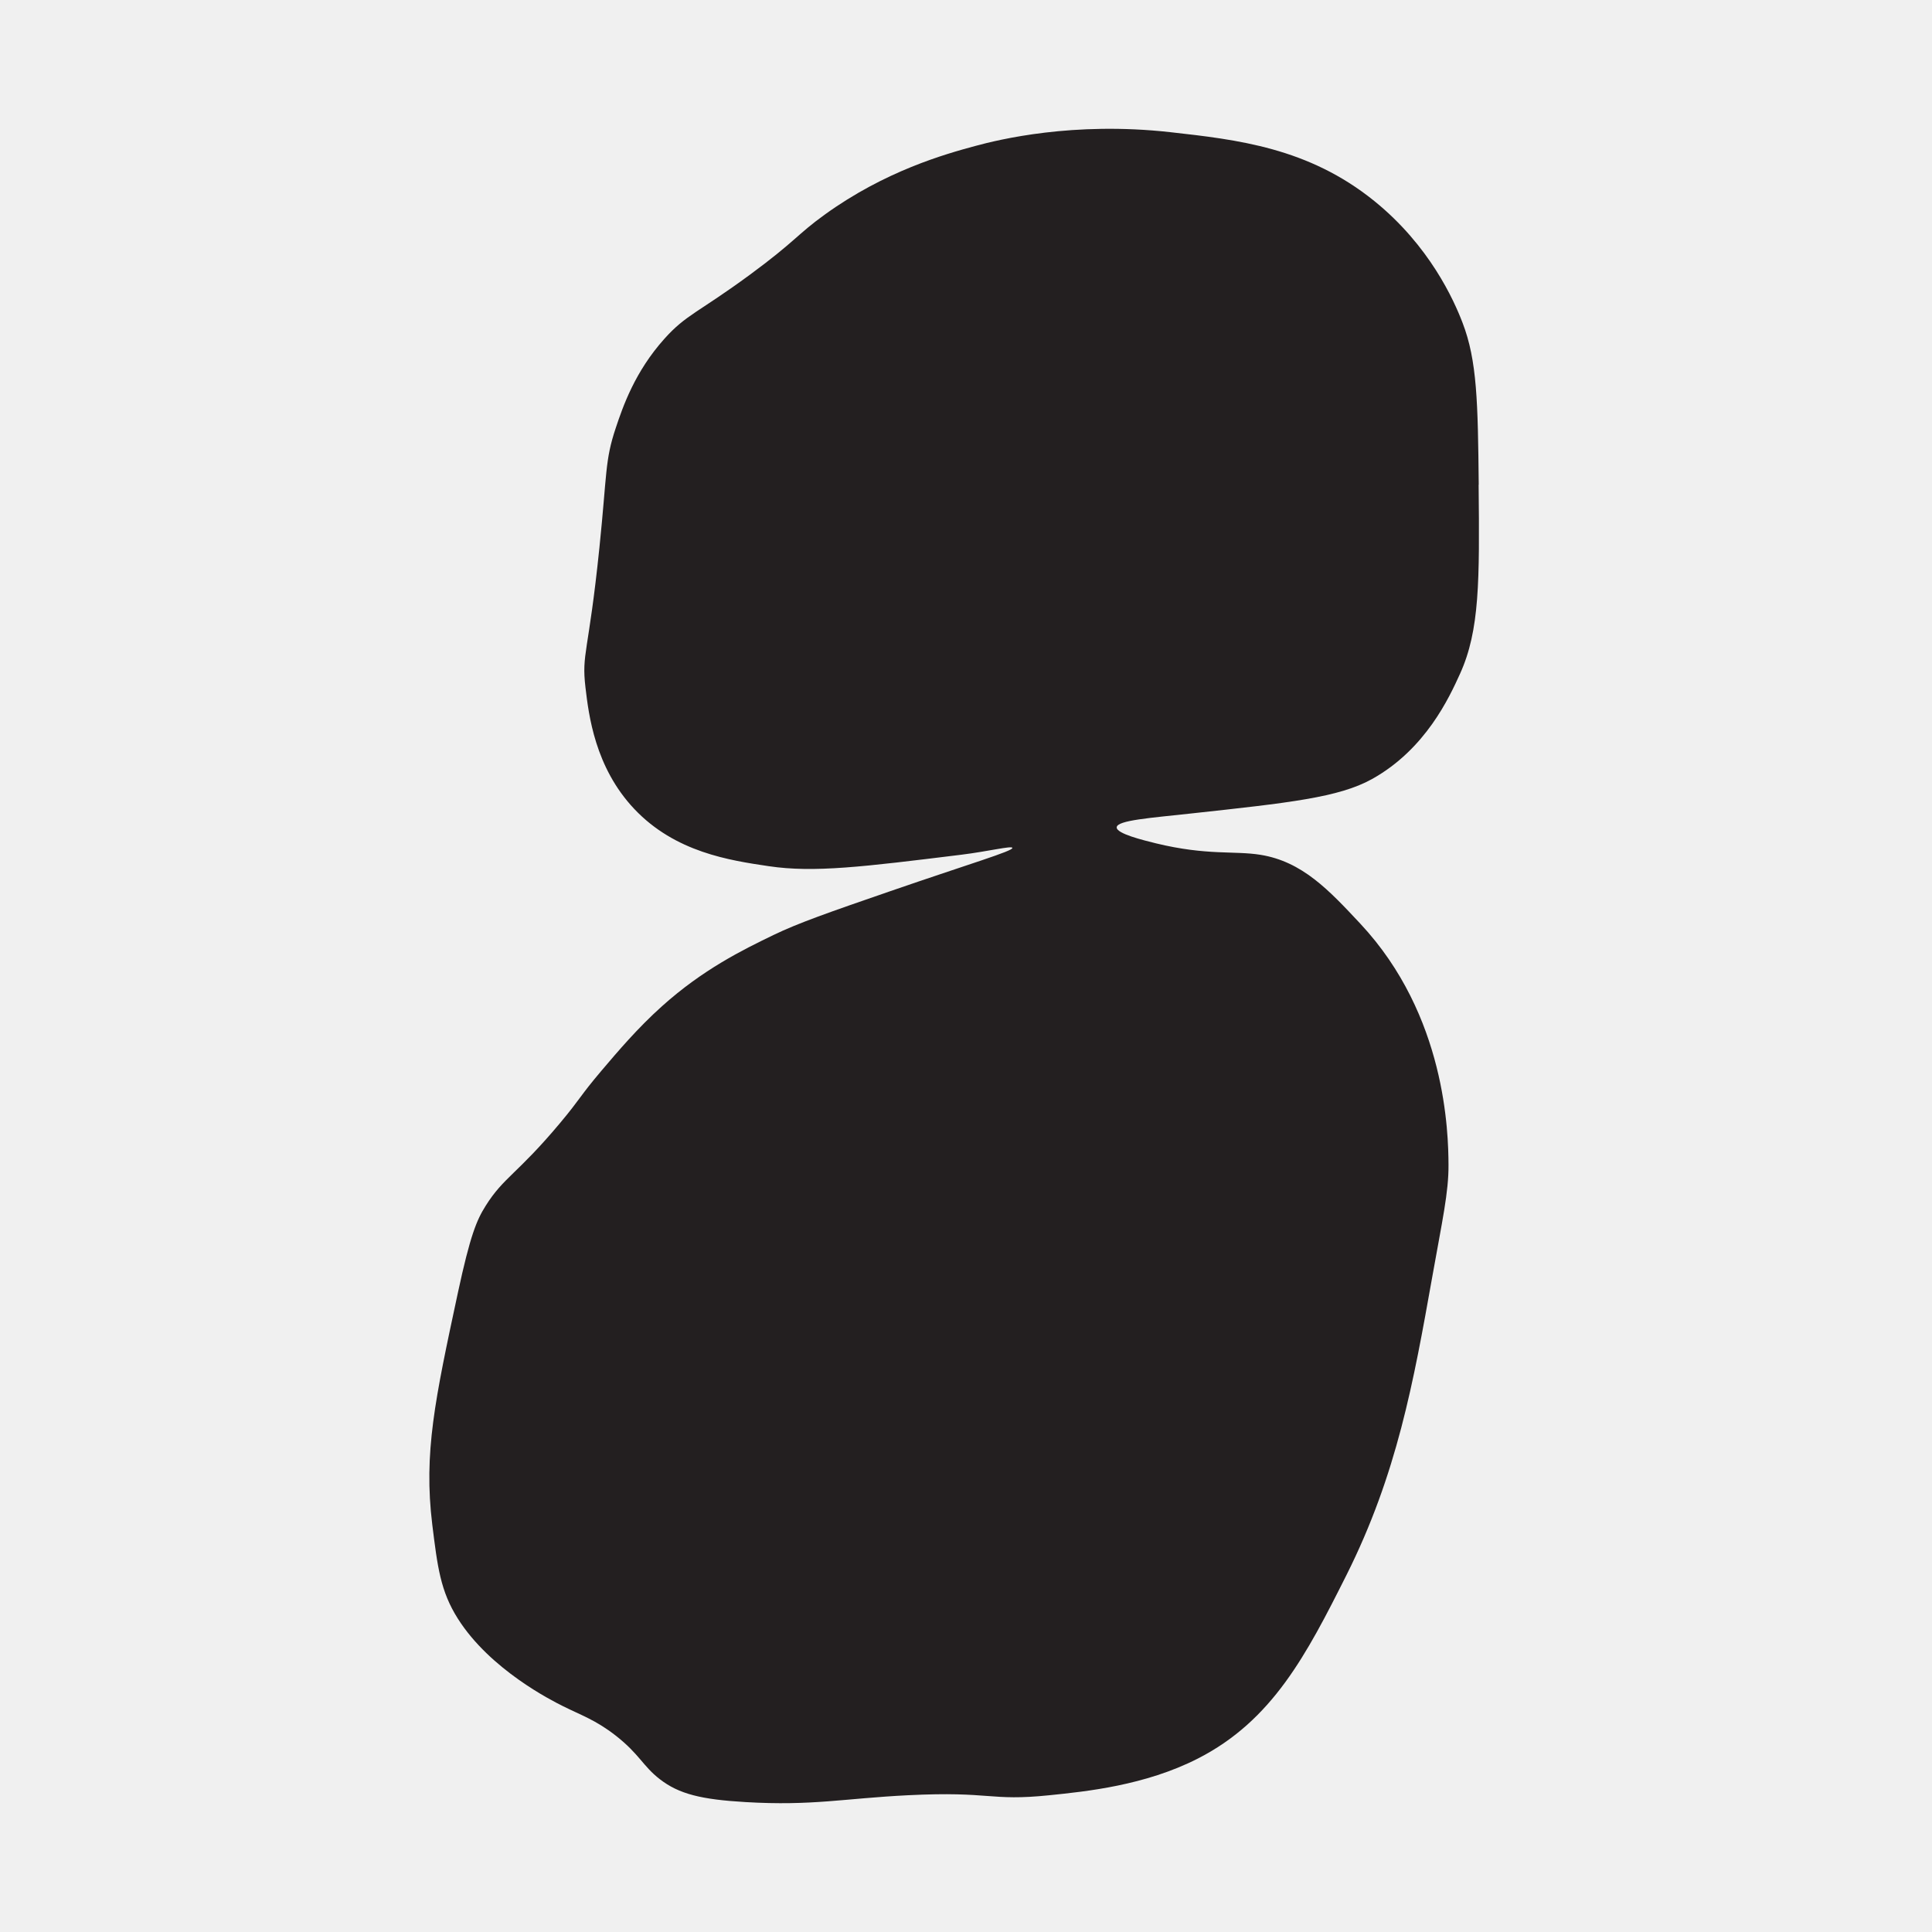
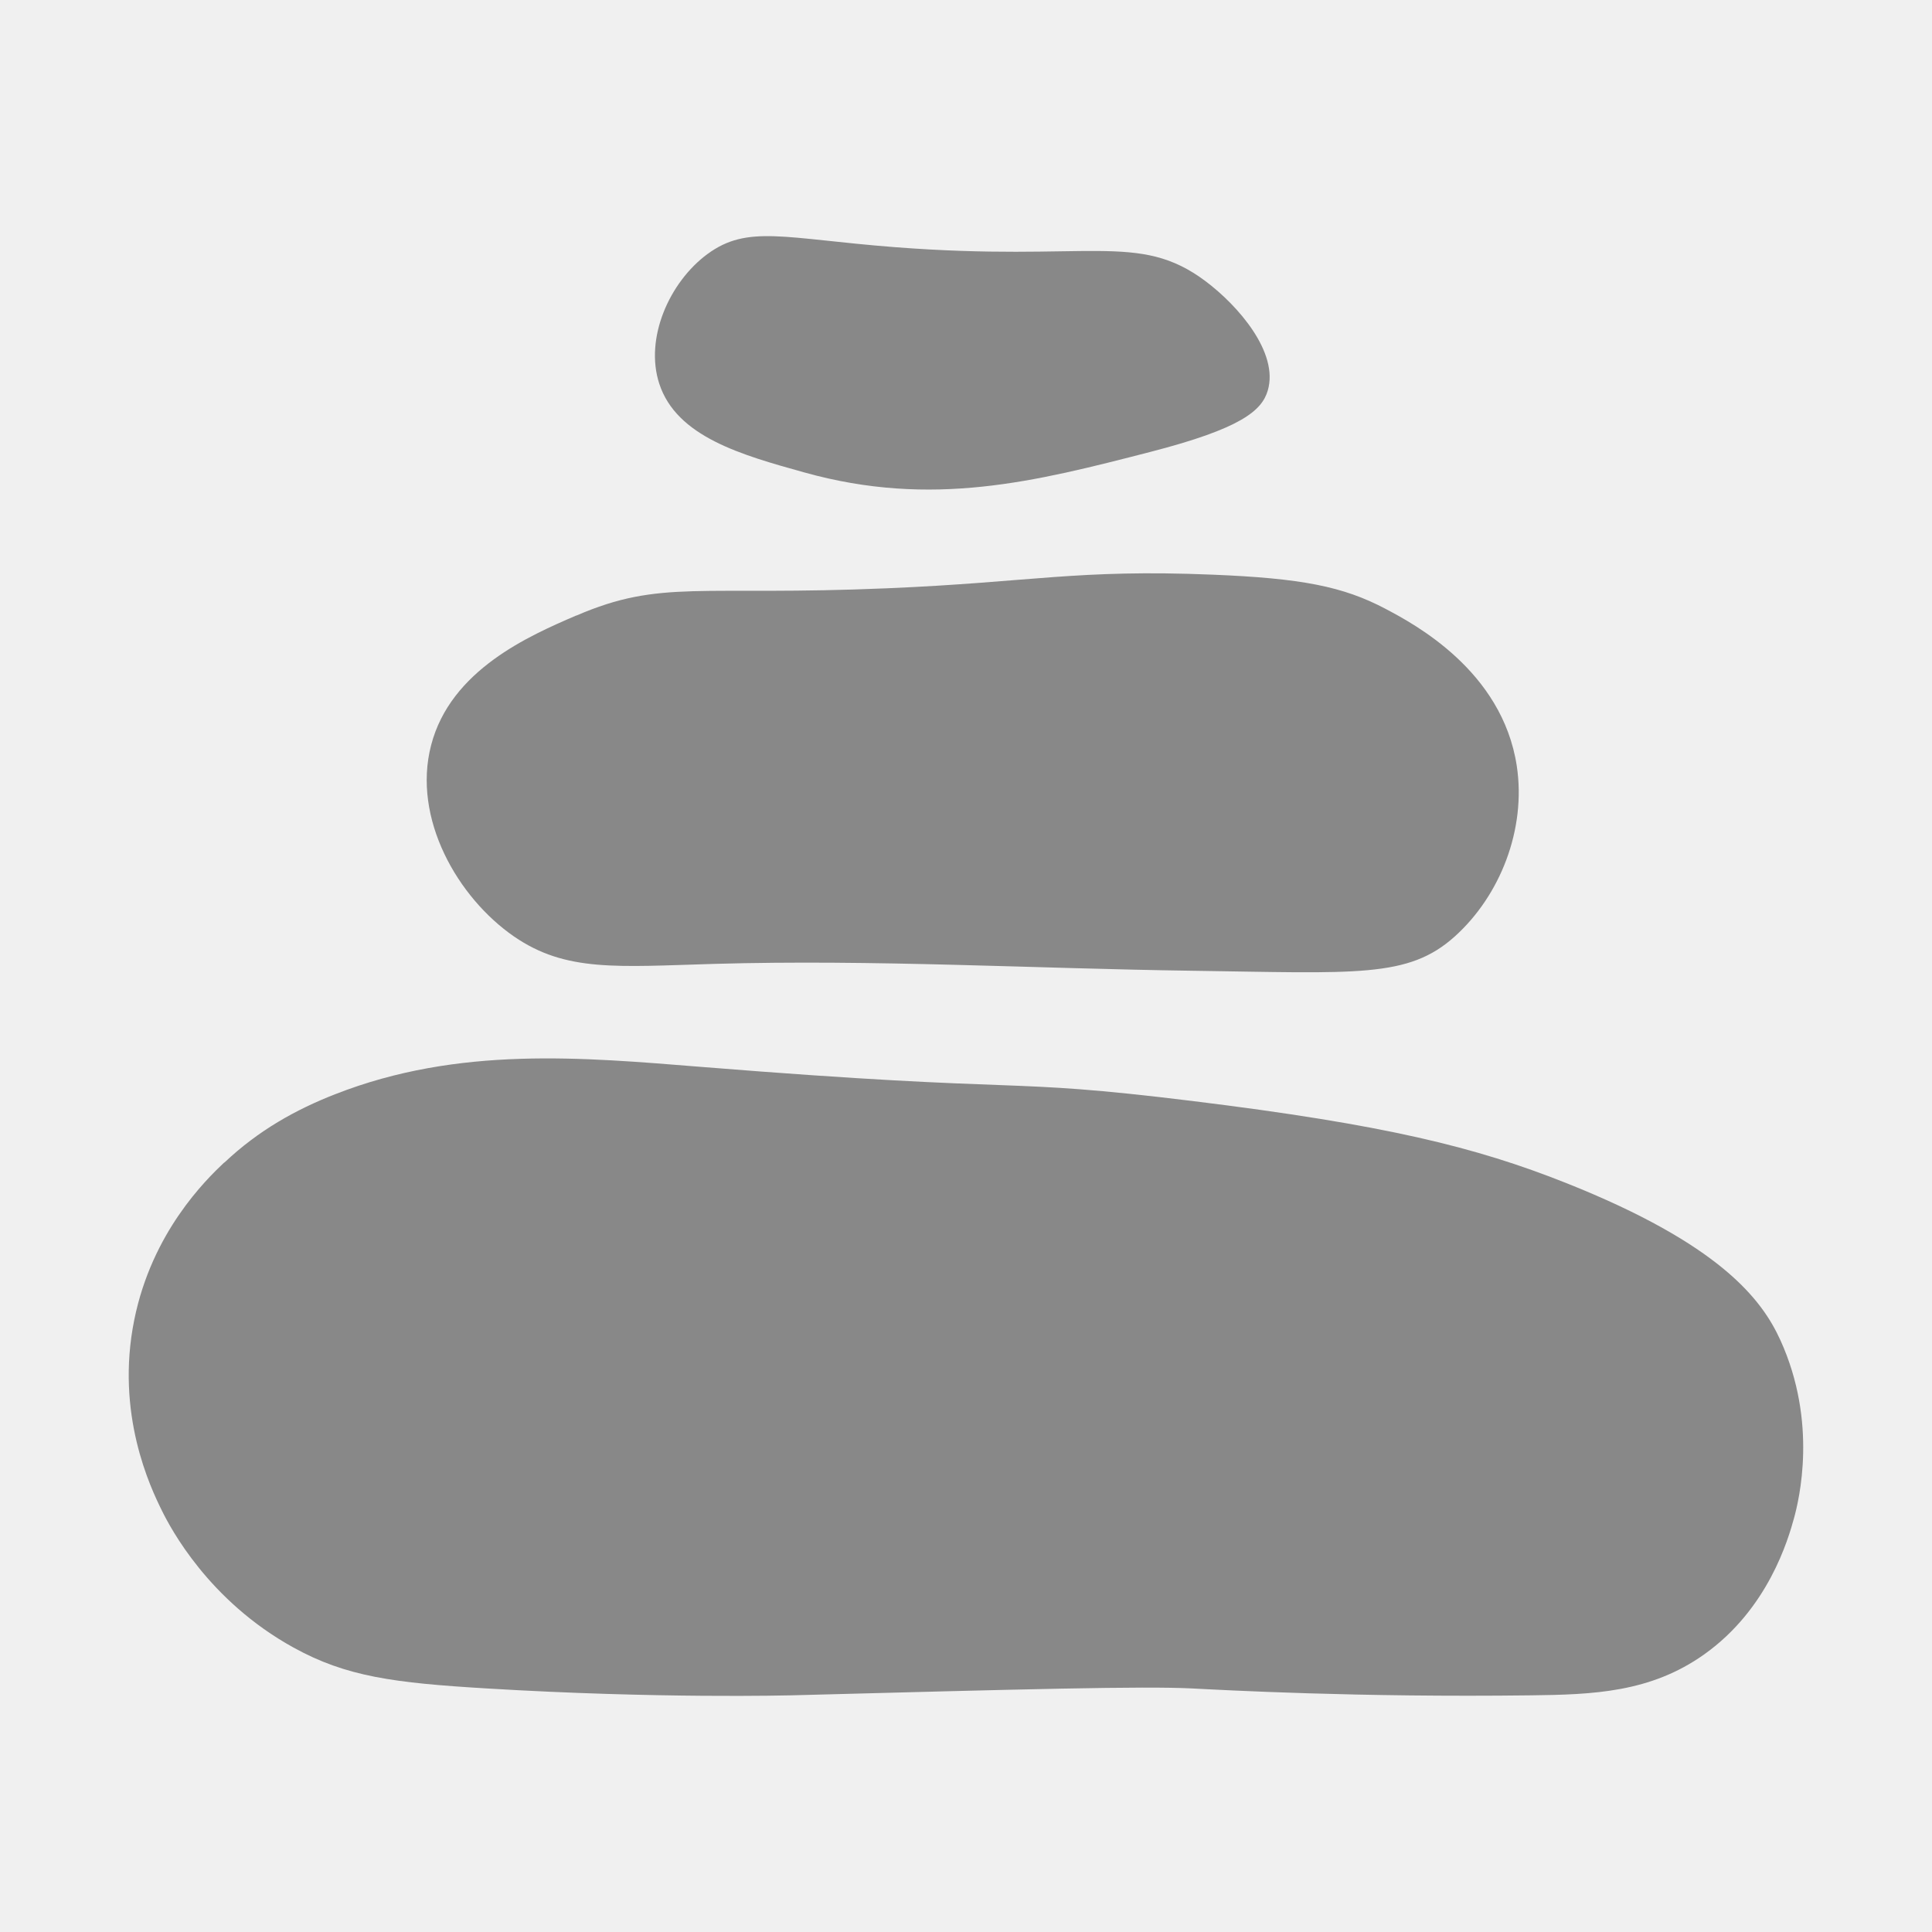
<svg xmlns="http://www.w3.org/2000/svg" width="90" height="90" viewBox="0 0 90 90" fill="none">
-   <path d="M68.885 22.575C68.845 18.753 68.814 16.803 68.128 15.027C67.729 13.984 66.599 11.45 64.02 9.364C60.942 6.875 57.632 6.506 54.508 6.156C49.981 5.653 46.535 6.501 45.43 6.8C44.027 7.179 41.231 7.962 38.405 10.008C37.133 10.926 37.048 11.24 34.948 12.787C32.511 14.578 31.966 14.648 30.952 15.78C29.574 17.317 29.019 18.933 28.681 19.946C28.176 21.462 28.282 22.021 27.924 25.503C27.414 30.467 27.086 30.422 27.273 32.019C27.424 33.301 27.712 35.74 29.544 37.681C31.456 39.707 34 40.081 35.811 40.35C37.921 40.664 40.207 40.38 44.784 39.816C46.03 39.662 47.135 39.387 47.16 39.497C47.201 39.642 45.208 40.225 41.433 41.528C38.617 42.5 37.184 42.999 36.028 43.558C34.575 44.261 32.748 45.16 30.841 46.871C29.7 47.893 28.772 48.991 28.03 49.864C26.985 51.096 27.061 51.156 26.082 52.324C24.099 54.693 23.463 54.833 22.625 56.17C22.206 56.834 21.909 57.532 21.328 60.231C20.264 65.195 19.729 67.679 20.137 71.022C20.38 72.987 20.516 74.12 21.328 75.402C22.832 77.782 25.724 79.228 26.193 79.463C27.076 79.907 27.732 80.112 28.681 80.85C29.791 81.718 29.947 82.272 30.735 82.88C31.628 83.574 32.672 83.828 34.731 83.948C37.855 84.132 39.298 83.778 42.296 83.629C46.202 83.434 46.075 83.918 48.886 83.629C50.597 83.454 53.347 83.175 55.805 81.918C59.272 80.147 60.856 77.093 62.724 73.372C65.075 68.677 65.842 64.416 66.72 59.483C67.184 56.868 67.487 55.546 67.477 54.249C67.467 52.797 67.371 47.31 63.369 43.029C61.901 41.458 60.664 40.136 58.722 39.821C57.495 39.622 56.244 39.866 53.857 39.288C53.252 39.138 52 38.834 52.02 38.539C52.04 38.21 53.62 38.1 55.477 37.896C60.074 37.397 62.37 37.147 63.909 36.294C66.422 34.897 67.522 32.468 68.017 31.38C68.93 29.36 68.925 27.075 68.88 22.585L68.885 22.575Z" fill="#231F20" />
+   <g clip-path="url(#clip0_868_105)">
+     <path d="M32.966 11.826C31.175 13.142 30.025 15.764 30.71 17.871C31.517 20.348 34.538 21.193 37.473 22.009C43.423 23.669 48.235 22.431 53.579 21.054C57.823 19.961 58.783 19.128 59.058 18.191C59.578 16.422 57.682 14.242 56.16 13.1C53.035 10.757 50.742 12.218 41.662 11.512C36.55 11.113 34.831 10.455 32.96 11.832L32.966 11.826Z" fill="#888888" />
+     <path d="M10.445 54.153C9.583 54.968 7.082 57.402 6.257 61.473C5.364 65.863 7.009 69.294 7.547 70.381C7.938 71.172 9.711 74.566 13.668 76.747C16.126 78.106 18.346 78.396 22.687 78.655C30.673 79.138 36.757 78.975 36.861 78.975C47.788 78.686 53.255 78.54 55.548 78.655C56.966 78.728 63.265 79.078 71.336 78.975C74.198 78.939 76.882 78.849 79.389 77.067C82.373 74.947 83.303 71.704 83.578 70.701C83.798 69.886 84.691 66.28 82.936 62.427C82.067 60.518 80.117 57.958 72.95 55.107C68.737 53.434 64.543 52.395 55.554 51.29C46.351 50.16 48.467 50.97 32.678 49.701C27.169 49.261 21.378 48.711 15.606 50.976C13.784 51.688 12.041 52.655 10.451 54.159L10.445 54.153Z" fill="#888888" />
+     <path d="M26.845 28.672C24.674 29.609 20.993 31.197 20.082 34.718C19.195 38.136 21.329 41.821 23.947 43.627C26.362 45.287 28.728 45.034 33.29 44.901C40.695 44.69 48.112 45.118 55.517 45.221C63.209 45.33 65.594 45.571 67.759 43.633C69.887 41.724 71.104 38.626 70.657 35.678C69.978 31.233 65.863 29.059 64.536 28.358C62.567 27.32 60.641 26.939 56.483 26.77C50.167 26.51 48.069 27.12 41.343 27.404C32.568 27.779 30.801 26.969 26.845 28.678V28.672Z" fill="#888888" />
+   </g>
+   <defs>
+     <clipPath id="clip0_868_105">
+       <rect width="78" height="68" fill="white" transform="translate(6 11)" />
+     </clipPath>
+   </defs>
</svg>
